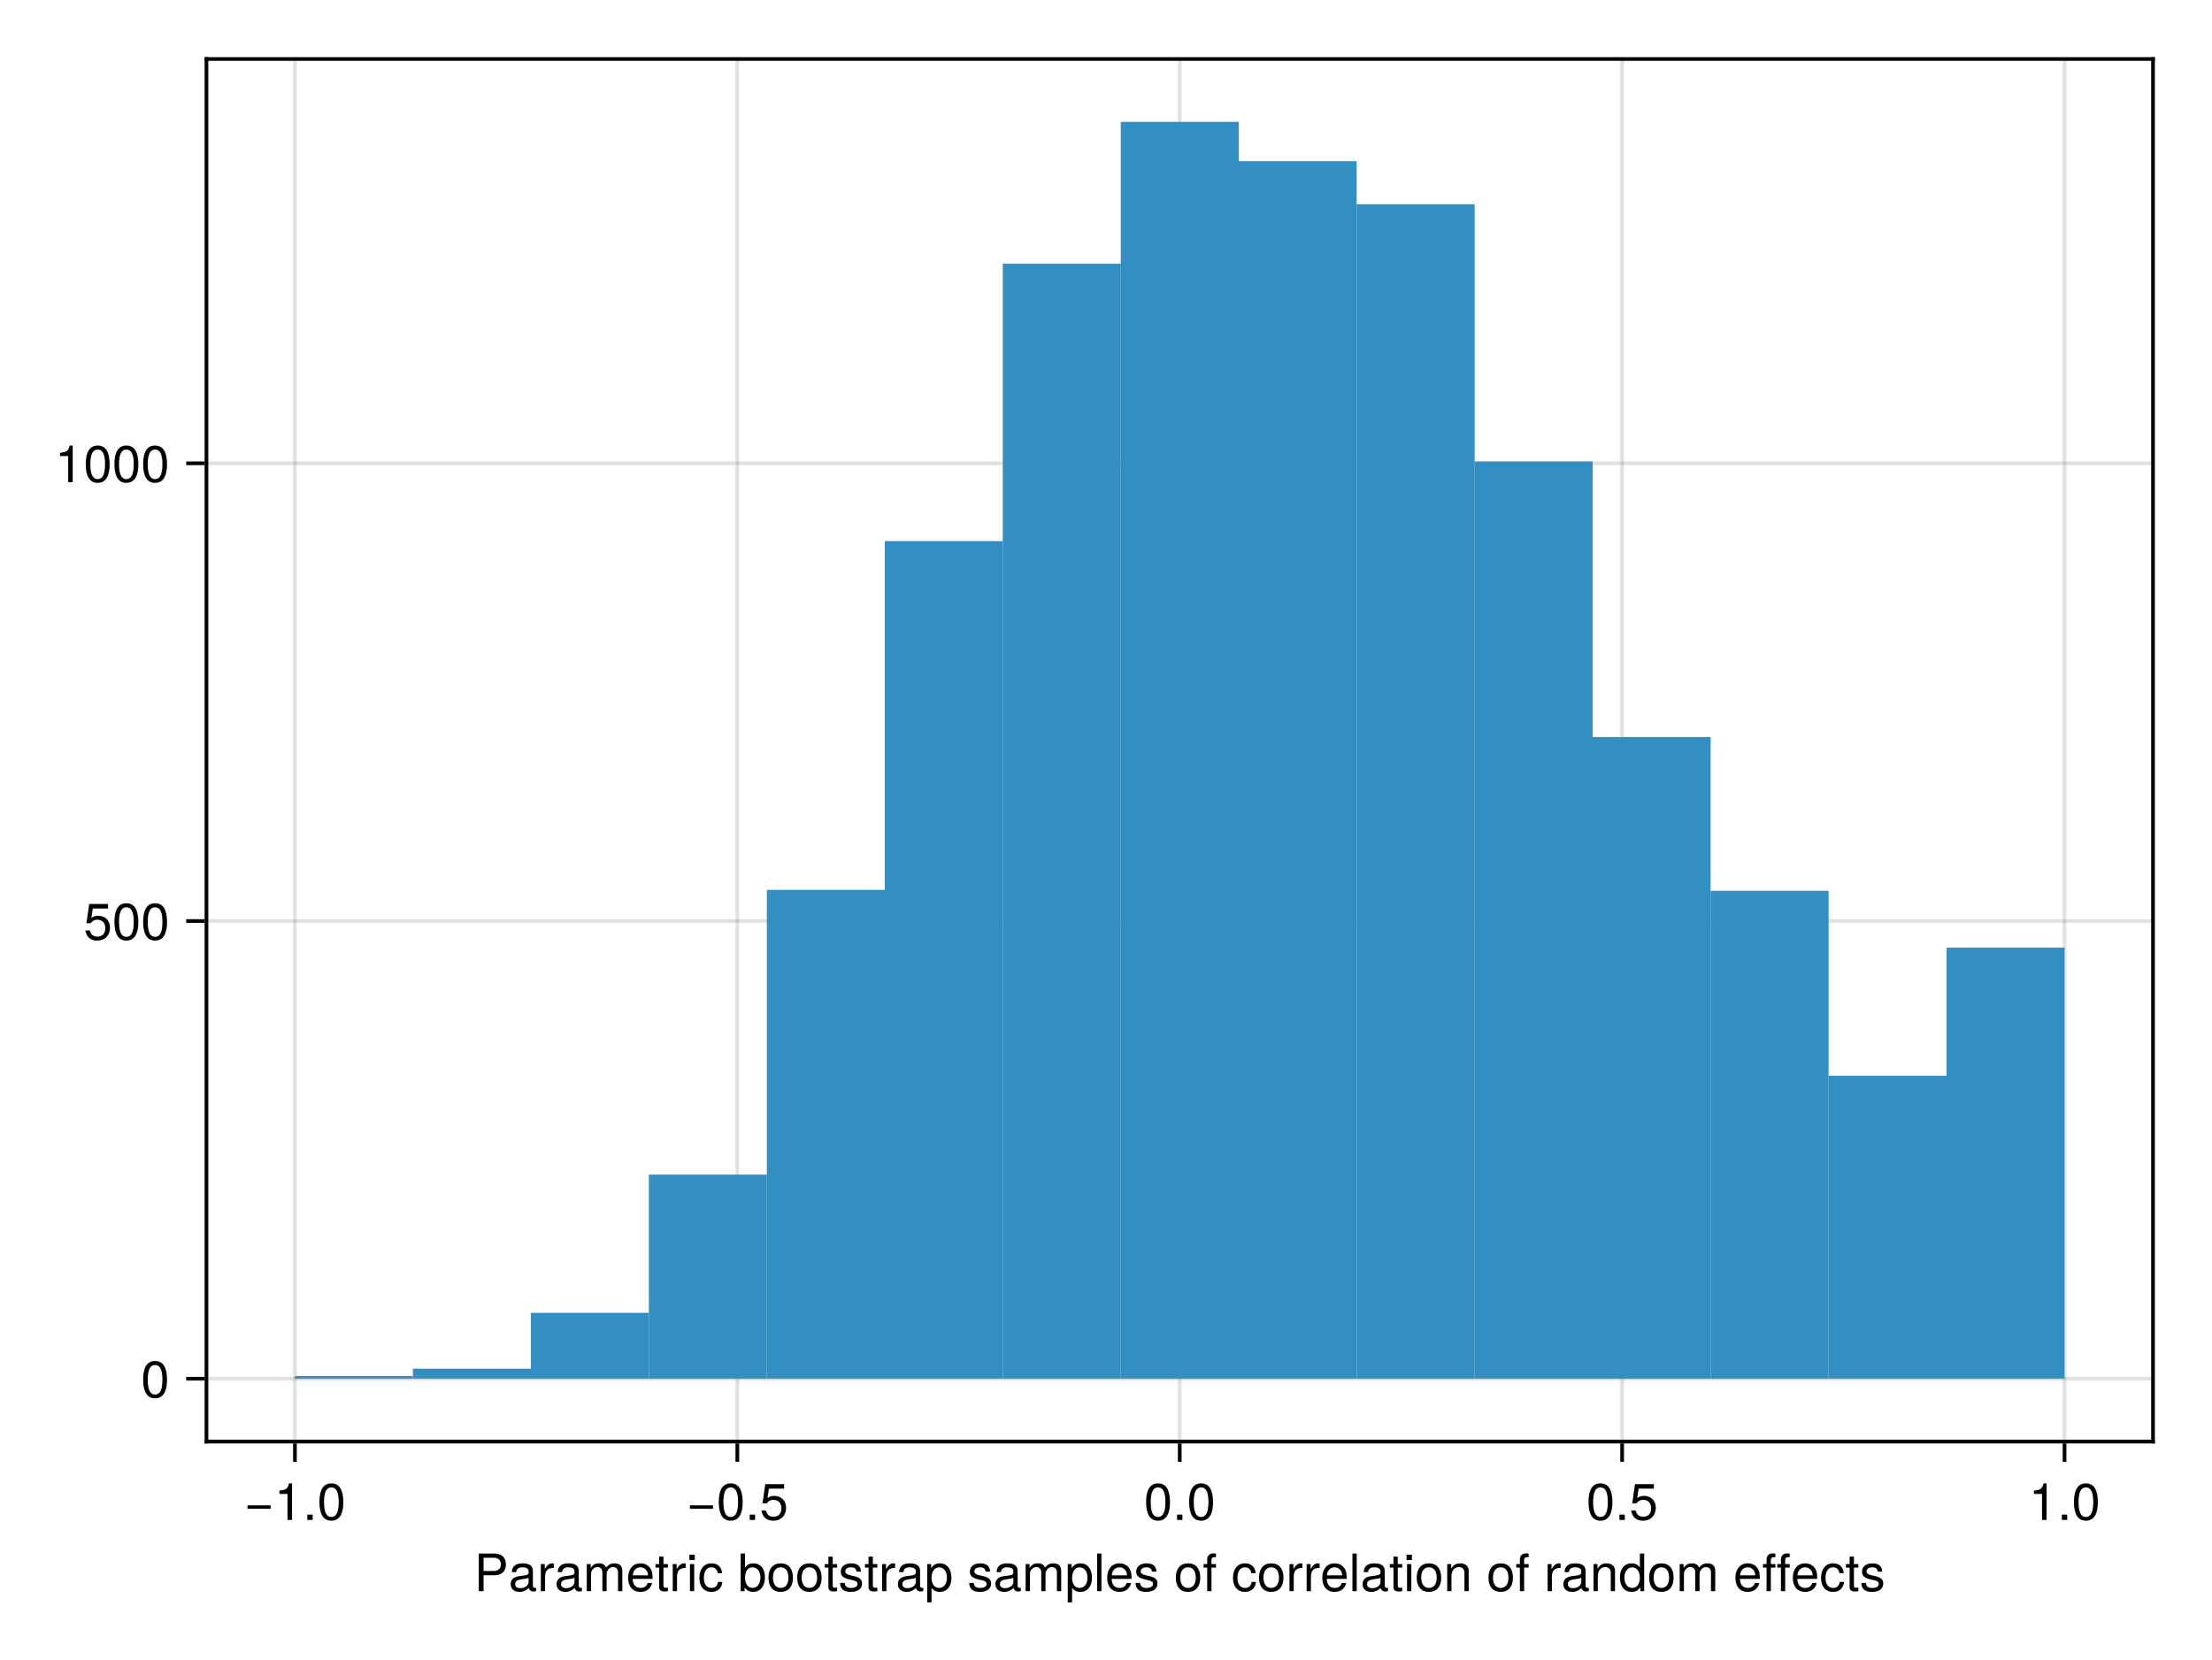
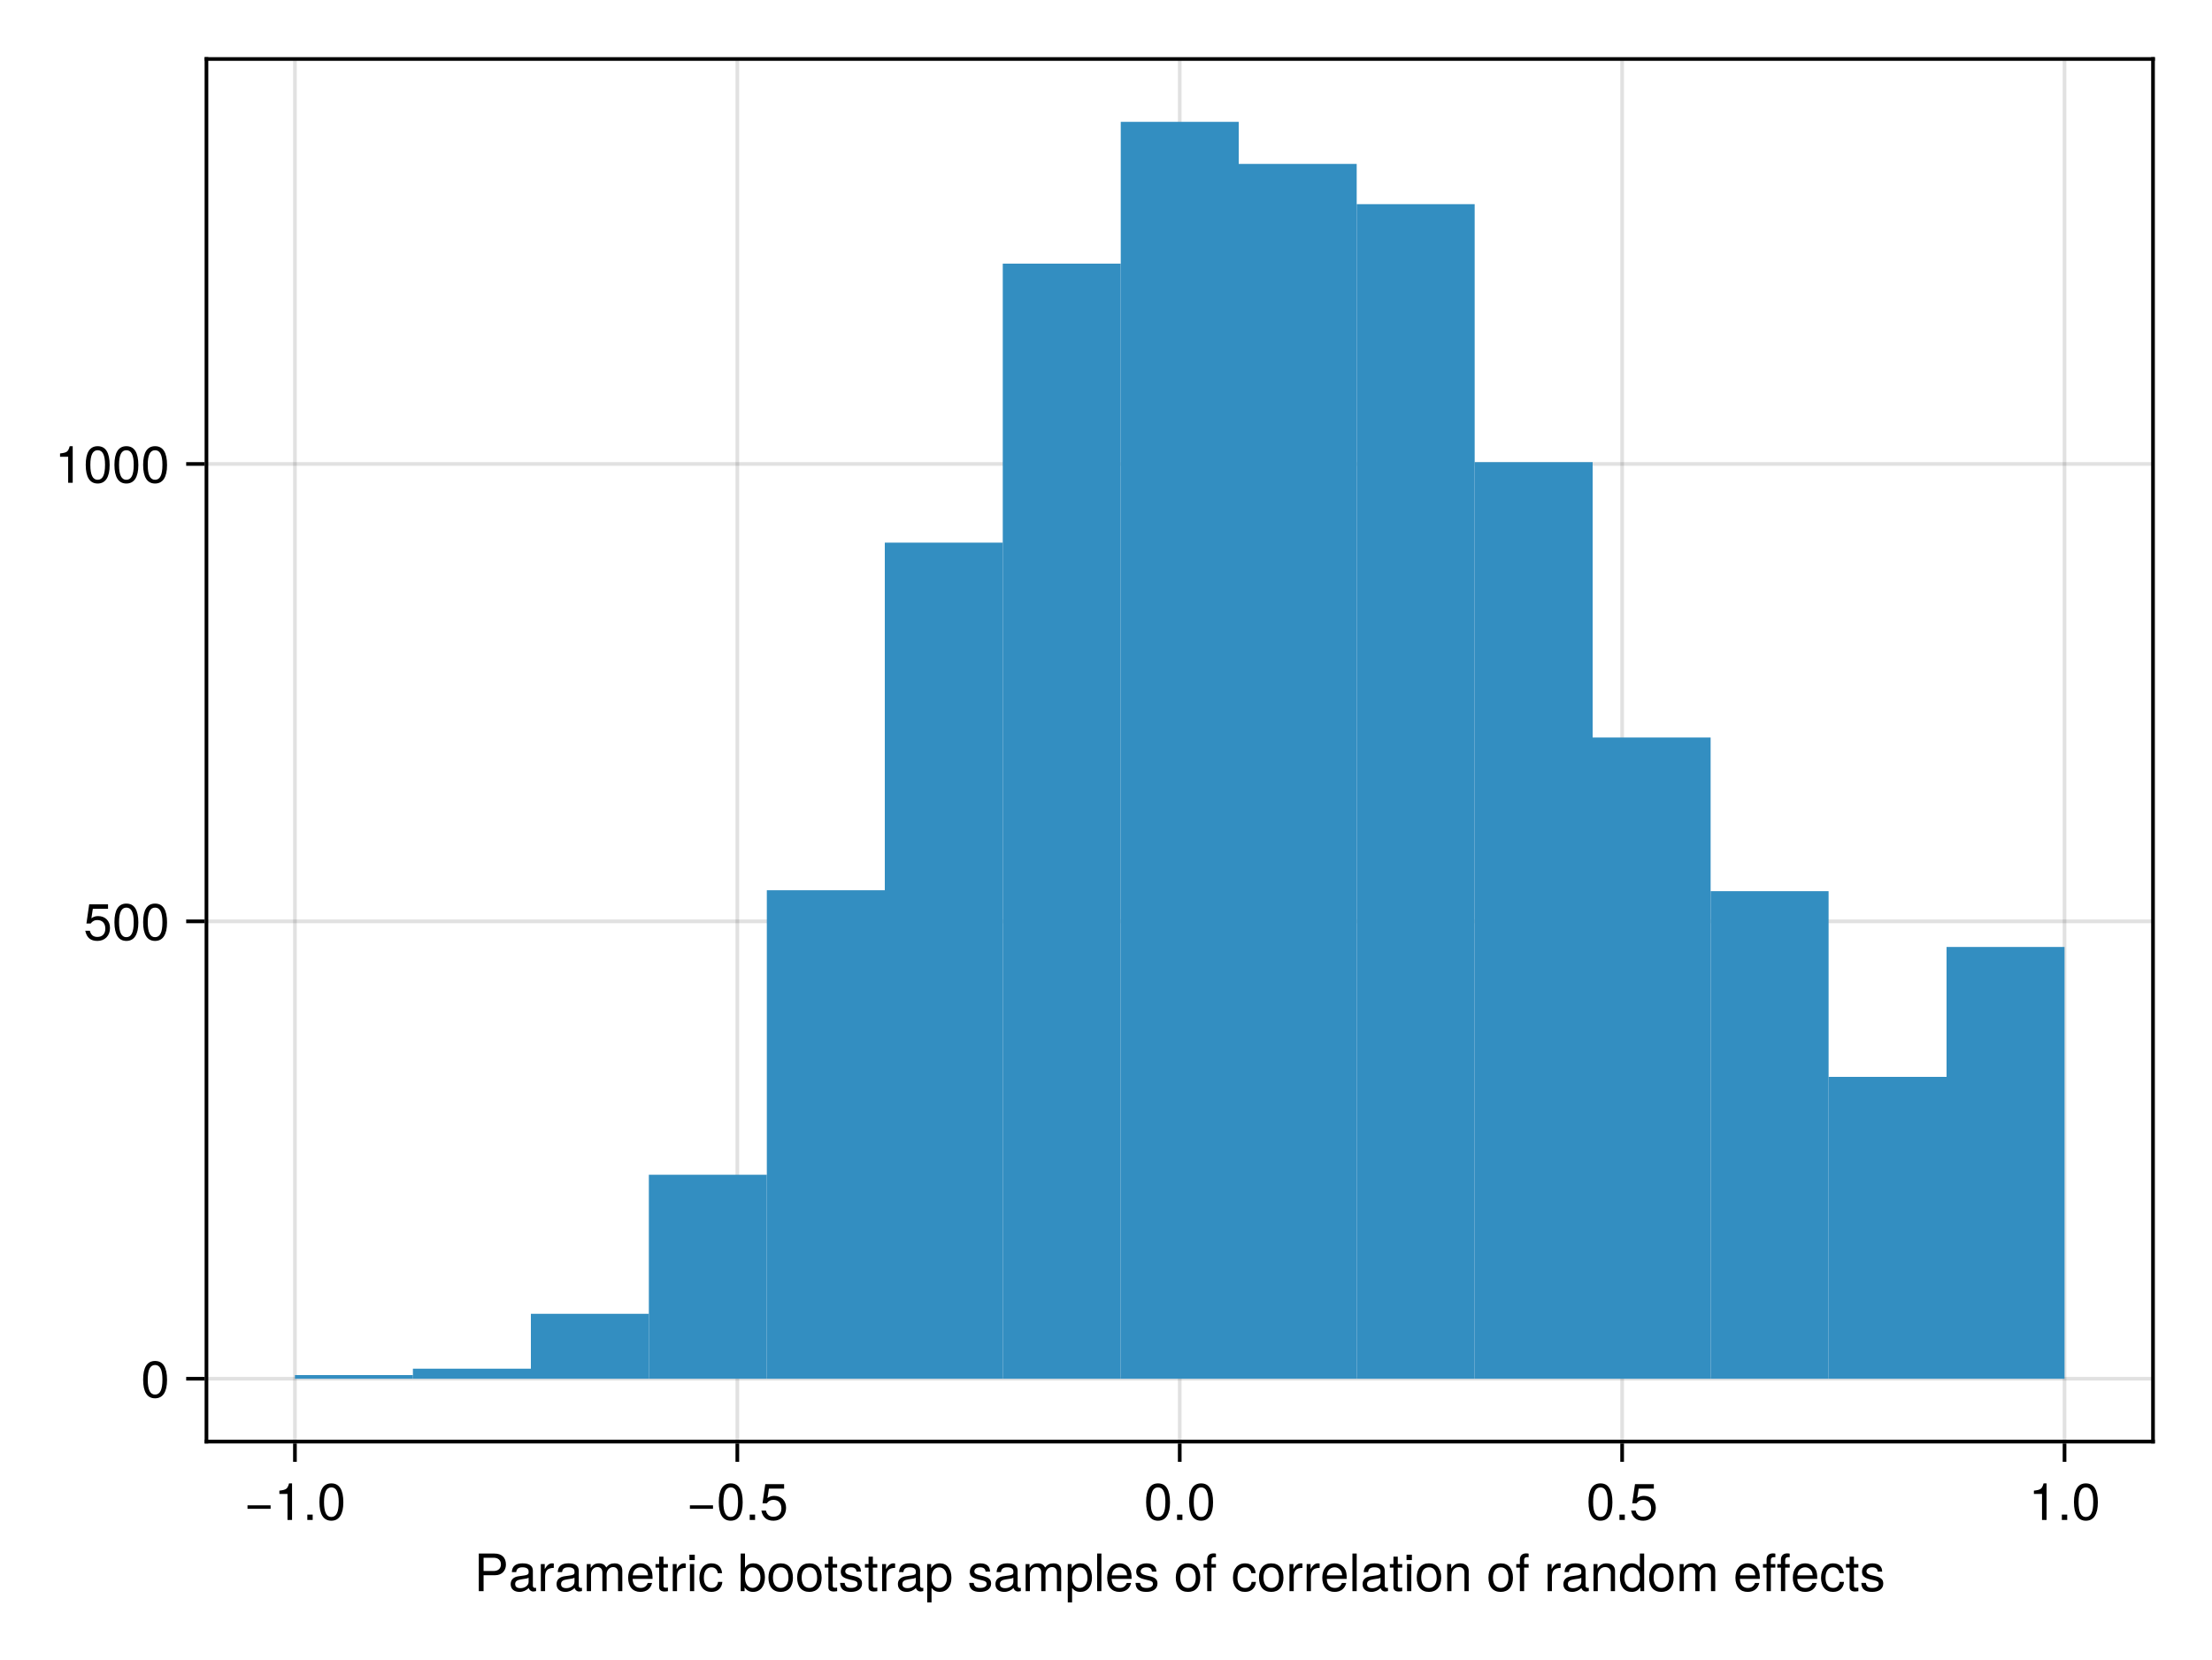
<svg xmlns="http://www.w3.org/2000/svg" xmlns:xlink="http://www.w3.org/1999/xlink" width="600" height="450" viewBox="0 0 600 450">
  <defs>
    <g>
-       <g id="glyph-0-0-d89c7962">
+       <g id="glyph-0-0-bc72f360">
        <path d="M 8.641 -7.203 C 8.641 -5.516 7.469 -4.328 5.781 -4.328 C 5.781 -4.328 2.578 -4.328 2.578 -4.328 C 2.578 -4.328 2.578 0 2.578 0 C 2.578 0 1.281 0 1.281 0 C 1.281 0 1.281 -10.203 1.281 -10.203 C 1.281 -10.203 5.484 -10.203 5.484 -10.203 C 7.5 -10.203 8.641 -9.125 8.641 -7.203 Z M 7.281 -7.266 C 7.281 -8.391 6.531 -9.062 5.297 -9.062 C 5.297 -9.062 2.578 -9.062 2.578 -9.062 C 2.578 -9.062 2.578 -5.469 2.578 -5.469 C 2.578 -5.469 5.297 -5.469 5.297 -5.469 C 6.531 -5.469 7.281 -6.141 7.281 -7.266 Z M 7.281 -7.266 " />
      </g>
-       <g id="glyph-0-1-d89c7962">
+       <g id="glyph-0-1-bc72f360">
        <path d="M 7.484 -0.031 C 7.109 0.062 6.938 0.094 6.688 0.094 C 6.125 0.094 5.609 -0.312 5.484 -0.875 C 4.844 -0.188 3.938 0.203 3 0.203 C 1.516 0.203 0.594 -0.578 0.594 -1.906 C 0.594 -2.797 1.016 -3.453 1.875 -3.812 C 2.328 -3.984 2.578 -4.047 4.234 -4.25 C 5.156 -4.375 5.453 -4.578 5.453 -5.062 C 5.453 -5.062 5.453 -5.375 5.453 -5.375 C 5.453 -6.078 4.859 -6.469 3.812 -6.469 C 2.719 -6.469 2.188 -6.062 2.094 -5.172 C 2.094 -5.172 0.906 -5.172 0.906 -5.172 C 0.984 -6.859 2.078 -7.547 3.844 -7.547 C 5.656 -7.547 6.609 -6.844 6.609 -5.547 C 6.609 -5.547 6.609 -1.453 6.609 -1.453 C 6.609 -1.094 6.828 -0.875 7.234 -0.875 C 7.312 -0.875 7.359 -0.875 7.484 -0.906 C 7.484 -0.906 7.484 -0.031 7.484 -0.031 Z M 5.453 -2.531 C 5.453 -2.531 5.453 -3.625 5.453 -3.625 C 5.047 -3.438 4.797 -3.391 3.562 -3.219 C 2.328 -3.031 1.812 -2.703 1.812 -1.938 C 1.812 -1.141 2.344 -0.812 3.25 -0.812 C 4.375 -0.812 5.453 -1.484 5.453 -2.531 Z M 5.453 -2.531 " />
      </g>
-       <g id="glyph-0-2-d89c7962">
+       <g id="glyph-0-2-bc72f360">
        <path d="M 4.5 -6.312 C 2.688 -6.281 2.141 -5.453 2.141 -3.812 C 2.141 -3.812 2.141 0 2.141 0 C 2.141 0 0.984 0 0.984 0 C 0.984 0 0.984 -7.344 0.984 -7.344 C 0.984 -7.344 2.047 -7.344 2.047 -7.344 C 2.047 -7.344 2.047 -6 2.047 -6 C 2.719 -7.094 3.297 -7.547 4.047 -7.547 C 4.203 -7.547 4.297 -7.531 4.5 -7.5 C 4.5 -7.5 4.5 -6.312 4.5 -6.312 Z M 4.5 -6.312 " />
      </g>
-       <g id="glyph-0-3-d89c7962">
+       <g id="glyph-0-3-bc72f360">
        <path d="M 10.641 0 C 10.641 0 9.484 0 9.484 0 C 9.484 0 9.484 -5.047 9.484 -5.047 C 9.484 -5.984 8.984 -6.531 8.141 -6.531 C 7.188 -6.531 6.391 -5.672 6.391 -4.609 C 6.391 -4.609 6.391 0 6.391 0 C 6.391 0 5.234 0 5.234 0 C 5.234 0 5.234 -5.047 5.234 -5.047 C 5.234 -5.984 4.75 -6.531 3.875 -6.531 C 2.922 -6.531 2.156 -5.672 2.156 -4.609 C 2.156 -4.609 2.156 0 2.156 0 C 2.156 0 1 0 1 0 C 1 0 1 -7.344 1 -7.344 C 1 -7.344 2.062 -7.344 2.062 -7.344 C 2.062 -7.344 2.062 -6.297 2.062 -6.297 C 2.688 -7.188 3.328 -7.547 4.312 -7.547 C 5.266 -7.547 5.859 -7.203 6.281 -6.422 C 6.969 -7.25 7.562 -7.547 8.547 -7.547 C 9.906 -7.547 10.641 -6.812 10.641 -5.5 C 10.641 -5.5 10.641 0 10.641 0 Z M 10.641 0 " />
      </g>
-       <g id="glyph-0-4-d89c7962">
+       <g id="glyph-0-4-bc72f360">
        <path d="M 7.188 -3.328 C 7.188 -3.328 1.781 -3.328 1.781 -3.328 C 1.812 -1.656 2.719 -0.875 3.938 -0.875 C 4.875 -0.875 5.531 -1.266 5.859 -2.219 C 5.859 -2.219 7.031 -2.219 7.031 -2.219 C 6.734 -0.734 5.578 0.203 3.891 0.203 C 1.828 0.203 0.562 -1.219 0.562 -3.625 C 0.562 -6.031 1.875 -7.547 3.922 -7.547 C 5.297 -7.547 6.406 -6.812 6.891 -5.609 C 7.094 -5.062 7.188 -4.391 7.188 -3.328 Z M 5.938 -4.375 C 5.938 -5.516 5.047 -6.469 3.906 -6.469 C 2.734 -6.469 1.906 -5.594 1.812 -4.281 C 1.812 -4.281 5.922 -4.281 5.922 -4.281 C 5.938 -4.312 5.938 -4.375 5.938 -4.375 Z M 5.938 -4.375 " />
      </g>
-       <g id="glyph-0-5-d89c7962">
+       <g id="glyph-0-5-bc72f360">
        <path d="M 3.562 0 C 3.156 0.062 2.891 0.094 2.609 0.094 C 1.688 0.094 1.188 -0.328 1.188 -1.062 C 1.188 -1.062 1.188 -6.391 1.188 -6.391 C 1.188 -6.391 0.203 -6.391 0.203 -6.391 C 0.203 -6.391 0.203 -7.344 0.203 -7.344 C 0.203 -7.344 1.188 -7.344 1.188 -7.344 C 1.188 -7.344 1.188 -9.359 1.188 -9.359 C 1.188 -9.359 2.359 -9.359 2.359 -9.359 C 2.359 -9.359 2.359 -7.344 2.359 -7.344 C 2.359 -7.344 3.562 -7.344 3.562 -7.344 C 3.562 -7.344 3.562 -6.391 3.562 -6.391 C 3.562 -6.391 2.359 -6.391 2.359 -6.391 C 2.359 -6.391 2.359 -1.578 2.359 -1.578 C 2.359 -1.062 2.484 -0.922 3 -0.922 C 3.219 -0.922 3.406 -0.938 3.562 -0.984 C 3.562 -0.984 3.562 0 3.562 0 Z M 3.562 0 " />
      </g>
-       <g id="glyph-0-6-d89c7962">
+       <g id="glyph-0-6-bc72f360">
        <path d="M 2.141 0 C 2.141 0 0.984 0 0.984 0 C 0.984 0 0.984 -7.344 0.984 -7.344 C 0.984 -7.344 2.141 -7.344 2.141 -7.344 C 2.141 -7.344 2.141 0 2.141 0 Z M 2.297 -8.438 C 2.297 -8.438 0.844 -8.438 0.844 -8.438 C 0.844 -8.438 0.844 -9.891 0.844 -9.891 C 0.844 -9.891 2.297 -9.891 2.297 -9.891 C 2.297 -9.891 2.297 -8.438 2.297 -8.438 Z M 2.297 -8.438 " />
      </g>
-       <g id="glyph-0-7-d89c7962">
+       <g id="glyph-0-7-bc72f360">
        <path d="M 6.672 -2.516 C 6.531 -0.844 5.438 0.203 3.688 0.203 C 1.688 0.203 0.438 -1.234 0.438 -3.594 C 0.438 -6.031 1.719 -7.547 3.703 -7.547 C 5.328 -7.547 6.453 -6.656 6.594 -4.875 C 6.594 -4.875 5.422 -4.875 5.422 -4.875 C 5.281 -5.891 4.656 -6.469 3.688 -6.469 C 2.406 -6.469 1.656 -5.438 1.656 -3.594 C 1.656 -1.859 2.422 -0.875 3.703 -0.875 C 4.703 -0.875 5.312 -1.344 5.5 -2.516 C 5.5 -2.516 6.672 -2.516 6.672 -2.516 Z M 6.672 -2.516 " />
      </g>
-       <g id="glyph-0-8-d89c7962">
+       <g id="glyph-0-8-bc72f360">
</g>
-       <g id="glyph-0-9-d89c7962">
+       <g id="glyph-0-9-bc72f360">
        <path d="M 7.328 -3.75 C 7.328 -1.375 6.062 0.203 4.125 0.203 C 3.109 0.203 2.359 -0.203 1.812 -1.047 C 1.812 -1.047 1.812 0 1.812 0 C 1.812 0 0.75 0 0.75 0 C 0.75 0 0.75 -10.203 0.75 -10.203 C 0.75 -10.203 1.922 -10.203 1.922 -10.203 C 1.922 -10.203 1.922 -6.344 1.922 -6.344 C 2.469 -7.172 3.172 -7.547 4.188 -7.547 C 6.125 -7.547 7.328 -6.125 7.328 -3.75 Z M 6.109 -3.688 C 6.109 -5.312 5.266 -6.453 3.969 -6.453 C 2.734 -6.516 1.922 -5.391 1.922 -3.672 C 1.922 -2 2.734 -0.875 3.969 -0.875 C 5.234 -0.875 6.109 -2.016 6.109 -3.688 Z M 6.109 -3.688 " />
      </g>
-       <g id="glyph-0-10-d89c7962">
+       <g id="glyph-0-10-bc72f360">
        <path d="M 7.141 -3.609 C 7.141 -1.203 5.875 0.203 3.828 0.203 C 1.734 0.203 0.5 -1.203 0.5 -3.672 C 0.5 -6.125 1.75 -7.547 3.812 -7.547 C 5.922 -7.547 7.141 -6.141 7.141 -3.609 Z M 5.922 -3.625 C 5.922 -5.453 5.141 -6.469 3.828 -6.469 C 2.516 -6.469 1.719 -5.438 1.719 -3.672 C 1.719 -1.891 2.516 -0.875 3.828 -0.875 C 5.109 -0.875 5.922 -1.906 5.922 -3.625 Z M 5.922 -3.625 " />
      </g>
-       <g id="glyph-0-11-d89c7962">
+       <g id="glyph-0-11-bc72f360">
        <path d="M 6.422 -2.062 C 6.422 -0.641 5.25 0.203 3.406 0.203 C 1.484 0.203 0.531 -0.547 0.469 -2.234 C 0.469 -2.234 1.703 -2.234 1.703 -2.234 C 1.859 -1.125 2.453 -0.875 3.5 -0.875 C 4.516 -0.875 5.203 -1.281 5.203 -1.953 C 5.203 -2.484 4.891 -2.734 4.078 -2.922 C 4.078 -2.922 2.984 -3.188 2.984 -3.188 C 1.25 -3.609 0.656 -4.156 0.656 -5.312 C 0.656 -6.656 1.766 -7.547 3.469 -7.547 C 5.172 -7.547 6.125 -6.734 6.125 -5.297 C 6.125 -5.297 4.906 -5.297 4.906 -5.297 C 4.875 -6.062 4.375 -6.469 3.438 -6.469 C 2.484 -6.469 1.875 -6.031 1.875 -5.359 C 1.875 -4.844 2.281 -4.531 3.234 -4.312 C 3.234 -4.312 4.359 -4.047 4.359 -4.047 C 5.812 -3.703 6.422 -3.156 6.422 -2.062 Z M 6.422 -2.062 " />
      </g>
-       <g id="glyph-0-12-d89c7962">
+       <g id="glyph-0-12-bc72f360">
        <path d="M 7.328 -3.594 C 7.328 -1.266 6.078 0.203 4.188 0.203 C 3.234 0.203 2.547 -0.125 1.938 -0.875 C 1.938 -0.875 1.938 3.047 1.938 3.047 C 1.938 3.047 0.766 3.047 0.766 3.047 C 0.766 3.047 0.766 -7.344 0.766 -7.344 C 0.766 -7.344 1.828 -7.344 1.828 -7.344 C 1.828 -7.344 1.828 -6.234 1.828 -6.234 C 2.375 -7.094 3.172 -7.547 4.172 -7.547 C 6.125 -7.547 7.328 -6.062 7.328 -3.594 Z M 6.109 -3.625 C 6.109 -5.375 5.266 -6.453 3.969 -6.453 C 2.75 -6.453 1.938 -5.328 1.938 -3.609 C 1.938 -1.891 2.75 -0.875 3.969 -0.875 C 5.25 -0.875 6.109 -1.953 6.109 -3.625 Z M 6.109 -3.625 " />
      </g>
-       <g id="glyph-0-13-d89c7962">
+       <g id="glyph-0-13-bc72f360">
        <path d="M 2.109 0 C 2.109 0 0.953 0 0.953 0 C 0.953 0 0.953 -10.203 0.953 -10.203 C 0.953 -10.203 2.109 -10.203 2.109 -10.203 C 2.109 -10.203 2.109 0 2.109 0 Z M 2.109 0 " />
      </g>
-       <g id="glyph-0-14-d89c7962">
+       <g id="glyph-0-14-bc72f360">
        <path d="M 3.609 -6.391 C 3.609 -6.391 2.391 -6.391 2.391 -6.391 C 2.391 -6.391 2.391 0 2.391 0 C 2.391 0 1.234 0 1.234 0 C 1.234 0 1.234 -6.391 1.234 -6.391 C 1.234 -6.391 0.25 -6.391 0.25 -6.391 C 0.25 -6.391 0.25 -7.344 0.25 -7.344 C 0.25 -7.344 1.234 -7.344 1.234 -7.344 C 1.234 -7.344 1.234 -8.578 1.234 -8.578 C 1.234 -9.625 1.875 -10.25 2.953 -10.25 C 3.188 -10.25 3.344 -10.234 3.609 -10.172 C 3.609 -10.172 3.609 -9.219 3.609 -9.219 C 3.344 -9.219 3.297 -9.219 3.203 -9.219 C 2.672 -9.219 2.391 -8.969 2.391 -8.484 C 2.391 -8.484 2.391 -7.344 2.391 -7.344 C 2.391 -7.344 3.609 -7.344 3.609 -7.344 C 3.609 -7.344 3.609 -6.391 3.609 -6.391 Z M 3.609 -6.391 " />
      </g>
-       <g id="glyph-0-15-d89c7962">
+       <g id="glyph-0-15-bc72f360">
        <path d="M 6.812 0 C 6.812 0 5.656 0 5.656 0 C 5.656 0 5.656 -5.078 5.656 -5.078 C 5.656 -5.969 5.062 -6.531 4.141 -6.531 C 2.953 -6.531 2.141 -5.547 2.141 -4.047 C 2.141 -4.047 2.141 0 2.141 0 C 2.141 0 0.984 0 0.984 0 C 0.984 0 0.984 -7.344 0.984 -7.344 C 0.984 -7.344 2.062 -7.344 2.062 -7.344 C 2.062 -7.344 2.062 -6.109 2.062 -6.109 C 2.703 -7.125 3.406 -7.547 4.5 -7.547 C 5.906 -7.547 6.812 -6.766 6.812 -5.547 C 6.812 -5.547 6.812 0 6.812 0 Z M 6.812 0 " />
      </g>
-       <g id="glyph-0-16-d89c7962">
+       <g id="glyph-0-16-bc72f360">
        <path d="M 6.938 0 C 6.938 0 5.891 0 5.891 0 C 5.891 0 5.891 -1.078 5.891 -1.078 C 5.266 -0.172 4.562 0.203 3.562 0.203 C 1.578 0.203 0.359 -1.266 0.359 -3.734 C 0.359 -6.078 1.609 -7.547 3.516 -7.547 C 4.5 -7.547 5.281 -7.156 5.766 -6.406 C 5.766 -6.406 5.766 -10.203 5.766 -10.203 C 5.766 -10.203 6.938 -10.203 6.938 -10.203 C 6.938 -10.203 6.938 0 6.938 0 Z M 5.766 -3.641 C 5.766 -5.328 4.969 -6.453 3.703 -6.453 C 2.438 -6.453 1.578 -5.375 1.578 -3.672 C 1.578 -1.953 2.438 -0.875 3.719 -0.875 C 4.953 -0.875 5.766 -1.953 5.766 -3.641 Z M 5.766 -3.641 " />
      </g>
-       <g id="glyph-0-17-d89c7962">
+       <g id="glyph-0-17-bc72f360">
        <path d="M 7.219 -3.031 C 7.219 -3.031 0.953 -3.031 0.953 -3.031 C 0.953 -3.031 0.953 -3.969 0.953 -3.969 C 0.953 -3.969 7.219 -3.969 7.219 -3.969 C 7.219 -3.969 7.219 -3.031 7.219 -3.031 Z M 7.219 -3.031 " />
      </g>
-       <g id="glyph-0-18-d89c7962">
+       <g id="glyph-0-18-bc72f360">
        <path d="M 4.859 0 C 4.859 0 3.625 0 3.625 0 C 3.625 0 3.625 -7.062 3.625 -7.062 C 3.625 -7.062 1.422 -7.062 1.422 -7.062 C 1.422 -7.062 1.422 -7.953 1.422 -7.953 C 3.328 -8.188 3.609 -8.406 4.047 -9.922 C 4.047 -9.922 4.859 -9.922 4.859 -9.922 C 4.859 -9.922 4.859 0 4.859 0 Z M 4.859 0 " />
      </g>
-       <g id="glyph-0-19-d89c7962">
+       <g id="glyph-0-19-bc72f360">
        <path d="M 2.672 0 C 2.672 0 1.219 0 1.219 0 C 1.219 0 1.219 -1.453 1.219 -1.453 C 1.219 -1.453 2.672 -1.453 2.672 -1.453 C 2.672 -1.453 2.672 0 2.672 0 Z M 2.672 0 " />
      </g>
-       <g id="glyph-0-20-d89c7962">
+       <g id="glyph-0-20-bc72f360">
        <path d="M 7.094 -4.781 C 7.094 -1.516 5.953 0.203 3.844 0.203 C 1.719 0.203 0.609 -1.516 0.609 -4.859 C 0.609 -8.188 1.703 -9.922 3.844 -9.922 C 6 -9.922 7.094 -8.219 7.094 -4.781 Z M 5.844 -4.891 C 5.844 -7.547 5.188 -8.828 3.844 -8.828 C 2.516 -8.828 1.859 -7.562 1.859 -4.844 C 1.859 -2.125 2.516 -0.812 3.828 -0.812 C 5.188 -0.812 5.844 -2.078 5.844 -4.891 Z M 5.844 -4.891 " />
      </g>
-       <g id="glyph-0-21-d89c7962">
+       <g id="glyph-0-21-bc72f360">
        <path d="M 7.188 -3.297 C 7.188 -1.188 5.781 0.203 3.781 0.203 C 2.016 0.203 0.891 -0.578 0.484 -2.547 C 0.484 -2.547 1.719 -2.547 1.719 -2.547 C 2.016 -1.422 2.672 -0.875 3.75 -0.875 C 5.094 -0.875 5.922 -1.688 5.922 -3.125 C 5.922 -4.594 5.078 -5.453 3.75 -5.453 C 2.984 -5.453 2.5 -5.203 1.938 -4.516 C 1.938 -4.516 0.797 -4.516 0.797 -4.516 C 0.797 -4.516 1.547 -9.719 1.547 -9.719 C 1.547 -9.719 6.656 -9.719 6.656 -9.719 C 6.656 -9.719 6.656 -8.5 6.656 -8.5 C 6.656 -8.5 2.531 -8.5 2.531 -8.5 C 2.531 -8.5 2.141 -5.938 2.141 -5.938 C 2.719 -6.359 3.281 -6.531 3.969 -6.531 C 5.875 -6.531 7.188 -5.25 7.188 -3.297 Z M 7.188 -3.297 " />
      </g>
-       <g id="glyph-1-0-d89c7962">
+       <g id="glyph-1-0-bc72f360">
        <path d="M 7.188 -3.297 C 7.188 -1.188 5.781 0.203 3.781 0.203 C 2.016 0.203 0.891 -0.578 0.484 -2.547 C 0.484 -2.547 1.719 -2.547 1.719 -2.547 C 2.016 -1.422 2.672 -0.875 3.75 -0.875 C 5.094 -0.875 5.922 -1.688 5.922 -3.125 C 5.922 -4.594 5.078 -5.453 3.75 -5.453 C 2.984 -5.453 2.5 -5.203 1.938 -4.516 C 1.938 -4.516 0.797 -4.516 0.797 -4.516 C 0.797 -4.516 1.547 -9.719 1.547 -9.719 C 1.547 -9.719 6.656 -9.719 6.656 -9.719 C 6.656 -9.719 6.656 -8.5 6.656 -8.5 C 6.656 -8.5 2.531 -8.5 2.531 -8.5 C 2.531 -8.5 2.141 -5.938 2.141 -5.938 C 2.719 -6.359 3.281 -6.531 3.969 -6.531 C 5.875 -6.531 7.188 -5.25 7.188 -3.297 Z M 7.188 -3.297 " />
      </g>
-       <g id="glyph-1-1-d89c7962">
+       <g id="glyph-1-1-bc72f360">
        <path d="M 7.094 -4.781 C 7.094 -1.516 5.953 0.203 3.844 0.203 C 1.719 0.203 0.609 -1.516 0.609 -4.859 C 0.609 -8.188 1.703 -9.922 3.844 -9.922 C 6 -9.922 7.094 -8.219 7.094 -4.781 Z M 5.844 -4.891 C 5.844 -7.547 5.188 -8.828 3.844 -8.828 C 2.516 -8.828 1.859 -7.562 1.859 -4.844 C 1.859 -2.125 2.516 -0.812 3.828 -0.812 C 5.188 -0.812 5.844 -2.078 5.844 -4.891 Z M 5.844 -4.891 " />
      </g>
-       <g id="glyph-2-0-d89c7962">
+       <g id="glyph-2-0-bc72f360">
        <path d="M 7.094 -4.781 C 7.094 -1.516 5.953 0.203 3.844 0.203 C 1.719 0.203 0.609 -1.516 0.609 -4.859 C 0.609 -8.188 1.703 -9.922 3.844 -9.922 C 6 -9.922 7.094 -8.219 7.094 -4.781 Z M 5.844 -4.891 C 5.844 -7.547 5.188 -8.828 3.844 -8.828 C 2.516 -8.828 1.859 -7.562 1.859 -4.844 C 1.859 -2.125 2.516 -0.812 3.828 -0.812 C 5.188 -0.812 5.844 -2.078 5.844 -4.891 Z M 5.844 -4.891 " />
      </g>
    </g>
  </defs>
  <rect x="-60" y="-45" width="720" height="540" fill="rgb(100%, 100%, 100%)" fill-opacity="1" />
  <path fill-rule="nonzero" fill="rgb(100%, 100%, 100%)" fill-opacity="1" d="M 56 391 L 584 391 L 584 16 L 56 16 Z M 56 391 " />
  <path fill="none" stroke-width="1" stroke-linecap="butt" stroke-linejoin="miter" stroke="rgb(0%, 0%, 0%)" stroke-opacity="0.12" stroke-miterlimit="1.155" d="M 80 391 L 80 16 " />
  <path fill="none" stroke-width="1" stroke-linecap="butt" stroke-linejoin="miter" stroke="rgb(0%, 0%, 0%)" stroke-opacity="0.12" stroke-miterlimit="1.155" d="M 200 391 L 200 16 " />
  <path fill="none" stroke-width="1" stroke-linecap="butt" stroke-linejoin="miter" stroke="rgb(0%, 0%, 0%)" stroke-opacity="0.12" stroke-miterlimit="1.155" d="M 320 391 L 320 16 " />
  <path fill="none" stroke-width="1" stroke-linecap="butt" stroke-linejoin="miter" stroke="rgb(0%, 0%, 0%)" stroke-opacity="0.12" stroke-miterlimit="1.155" d="M 440 391 L 440 16 " />
  <path fill="none" stroke-width="1" stroke-linecap="butt" stroke-linejoin="miter" stroke="rgb(0%, 0%, 0%)" stroke-opacity="0.12" stroke-miterlimit="1.155" d="M 560 391 L 560 16 " />
  <path fill="none" stroke-width="1" stroke-linecap="butt" stroke-linejoin="miter" stroke="rgb(0%, 0%, 0%)" stroke-opacity="0.12" stroke-miterlimit="1.155" d="M 56 373.953 L 584 373.953 " />
-   <path fill="none" stroke-width="1" stroke-linecap="butt" stroke-linejoin="miter" stroke="rgb(0%, 0%, 0%)" stroke-opacity="0.12" stroke-miterlimit="1.155" d="M 56 249.809 L 584 249.809 " />
-   <path fill="none" stroke-width="1" stroke-linecap="butt" stroke-linejoin="miter" stroke="rgb(0%, 0%, 0%)" stroke-opacity="0.12" stroke-miterlimit="1.155" d="M 56 125.66 L 584 125.66 " />
-   <g fill="rgb(0%, 0%, 0%)" fill-opacity="1">
-     <use xlink:href="#glyph-0-0-d89c7962" x="128.592" y="431.568" />
-     <use xlink:href="#glyph-0-1-d89c7962" x="137.93" y="431.568" />
-     <use xlink:href="#glyph-0-2-d89c7962" x="145.714" y="431.568" />
-     <use xlink:href="#glyph-0-1-d89c7962" x="150.376" y="431.568" />
-     <use xlink:href="#glyph-0-3-d89c7962" x="158.16" y="431.568" />
-     <use xlink:href="#glyph-0-4-d89c7962" x="169.822" y="431.568" />
-     <use xlink:href="#glyph-0-5-d89c7962" x="177.606" y="431.568" />
-     <use xlink:href="#glyph-0-2-d89c7962" x="181.498" y="431.568" />
-     <use xlink:href="#glyph-0-6-d89c7962" x="186.16" y="431.568" />
-     <use xlink:href="#glyph-0-7-d89c7962" x="189.268" y="431.568" />
-     <use xlink:href="#glyph-0-8-d89c7962" x="196.268" y="431.568" />
-     <use xlink:href="#glyph-0-9-d89c7962" x="200.16" y="431.568" />
-     <use xlink:href="#glyph-0-10-d89c7962" x="207.944" y="431.568" />
-     <use xlink:href="#glyph-0-10-d89c7962" x="215.728" y="431.568" />
-     <use xlink:href="#glyph-0-5-d89c7962" x="223.512" y="431.568" />
-     <use xlink:href="#glyph-0-11-d89c7962" x="227.404" y="431.568" />
-     <use xlink:href="#glyph-0-5-d89c7962" x="234.404" y="431.568" />
-     <use xlink:href="#glyph-0-2-d89c7962" x="238.296" y="431.568" />
-     <use xlink:href="#glyph-0-1-d89c7962" x="242.958" y="431.568" />
-     <use xlink:href="#glyph-0-12-d89c7962" x="250.742" y="431.568" />
-     <use xlink:href="#glyph-0-8-d89c7962" x="258.526" y="431.568" />
-     <use xlink:href="#glyph-0-11-d89c7962" x="262.418" y="431.568" />
-     <use xlink:href="#glyph-0-1-d89c7962" x="269.418" y="431.568" />
-     <use xlink:href="#glyph-0-3-d89c7962" x="277.202" y="431.568" />
-     <use xlink:href="#glyph-0-12-d89c7962" x="288.864" y="431.568" />
-     <use xlink:href="#glyph-0-13-d89c7962" x="296.648" y="431.568" />
-     <use xlink:href="#glyph-0-4-d89c7962" x="299.756" y="431.568" />
-     <use xlink:href="#glyph-0-11-d89c7962" x="307.54" y="431.568" />
-     <use xlink:href="#glyph-0-8-d89c7962" x="314.54" y="431.568" />
-     <use xlink:href="#glyph-0-10-d89c7962" x="318.432" y="431.568" />
-     <use xlink:href="#glyph-0-14-d89c7962" x="326.216" y="431.568" />
-     <use xlink:href="#glyph-0-8-d89c7962" x="330.108" y="431.568" />
-     <use xlink:href="#glyph-0-7-d89c7962" x="334" y="431.568" />
-     <use xlink:href="#glyph-0-10-d89c7962" x="341" y="431.568" />
-     <use xlink:href="#glyph-0-2-d89c7962" x="348.784" y="431.568" />
-     <use xlink:href="#glyph-0-2-d89c7962" x="353.446" y="431.568" />
-     <use xlink:href="#glyph-0-4-d89c7962" x="358.108" y="431.568" />
-     <use xlink:href="#glyph-0-13-d89c7962" x="365.892" y="431.568" />
-     <use xlink:href="#glyph-0-1-d89c7962" x="369" y="431.568" />
-     <use xlink:href="#glyph-0-5-d89c7962" x="376.784" y="431.568" />
-     <use xlink:href="#glyph-0-6-d89c7962" x="380.676" y="431.568" />
-     <use xlink:href="#glyph-0-10-d89c7962" x="383.784" y="431.568" />
-     <use xlink:href="#glyph-0-15-d89c7962" x="391.568" y="431.568" />
-     <use xlink:href="#glyph-0-8-d89c7962" x="399.352" y="431.568" />
-     <use xlink:href="#glyph-0-10-d89c7962" x="403.244" y="431.568" />
-     <use xlink:href="#glyph-0-14-d89c7962" x="411.028" y="431.568" />
-     <use xlink:href="#glyph-0-8-d89c7962" x="414.92" y="431.568" />
-     <use xlink:href="#glyph-0-2-d89c7962" x="418.812" y="431.568" />
-     <use xlink:href="#glyph-0-1-d89c7962" x="423.474" y="431.568" />
-     <use xlink:href="#glyph-0-15-d89c7962" x="431.258" y="431.568" />
-     <use xlink:href="#glyph-0-16-d89c7962" x="439.042" y="431.568" />
-     <use xlink:href="#glyph-0-10-d89c7962" x="446.826" y="431.568" />
-     <use xlink:href="#glyph-0-3-d89c7962" x="454.61" y="431.568" />
-     <use xlink:href="#glyph-0-8-d89c7962" x="466.272" y="431.568" />
-     <use xlink:href="#glyph-0-4-d89c7962" x="470.164" y="431.568" />
-     <use xlink:href="#glyph-0-14-d89c7962" x="477.948" y="431.568" />
-     <use xlink:href="#glyph-0-14-d89c7962" x="481.84" y="431.568" />
-     <use xlink:href="#glyph-0-4-d89c7962" x="485.732" y="431.568" />
-     <use xlink:href="#glyph-0-7-d89c7962" x="493.516" y="431.568" />
-     <use xlink:href="#glyph-0-5-d89c7962" x="500.516" y="431.568" />
-     <use xlink:href="#glyph-0-11-d89c7962" x="504.408" y="431.568" />
-   </g>
-   <g fill="rgb(0%, 0%, 0%)" fill-opacity="1">
-     <use xlink:href="#glyph-0-17-d89c7962" x="66.182" y="412.258" />
-     <use xlink:href="#glyph-0-18-d89c7962" x="74.358" y="412.258" />
-     <use xlink:href="#glyph-0-19-d89c7962" x="82.142" y="412.258" />
-     <use xlink:href="#glyph-0-20-d89c7962" x="86.034" y="412.258" />
-   </g>
-   <g fill="rgb(0%, 0%, 0%)" fill-opacity="1">
-     <use xlink:href="#glyph-0-17-d89c7962" x="186.182" y="412.258" />
-     <use xlink:href="#glyph-0-20-d89c7962" x="194.358" y="412.258" />
-     <use xlink:href="#glyph-0-19-d89c7962" x="202.142" y="412.258" />
-     <use xlink:href="#glyph-0-21-d89c7962" x="206.034" y="412.258" />
-   </g>
-   <g fill="rgb(0%, 0%, 0%)" fill-opacity="1">
-     <use xlink:href="#glyph-0-20-d89c7962" x="310.27" y="412.258" />
-     <use xlink:href="#glyph-0-19-d89c7962" x="318.054" y="412.258" />
-     <use xlink:href="#glyph-0-20-d89c7962" x="321.946" y="412.258" />
-   </g>
-   <g fill="rgb(0%, 0%, 0%)" fill-opacity="1">
-     <use xlink:href="#glyph-0-20-d89c7962" x="430.27" y="412.258" />
-     <use xlink:href="#glyph-0-19-d89c7962" x="438.054" y="412.258" />
-     <use xlink:href="#glyph-0-21-d89c7962" x="441.946" y="412.258" />
-   </g>
-   <g fill="rgb(0%, 0%, 0%)" fill-opacity="1">
-     <use xlink:href="#glyph-0-18-d89c7962" x="550.27" y="412.258" />
-     <use xlink:href="#glyph-0-19-d89c7962" x="558.054" y="412.258" />
-     <use xlink:href="#glyph-0-20-d89c7962" x="561.946" y="412.258" />
-   </g>
-   <g fill="rgb(0%, 0%, 0%)" fill-opacity="1">
-     <use xlink:href="#glyph-0-20-d89c7962" x="38.216" y="379.058" />
-   </g>
-   <g fill="rgb(0%, 0%, 0%)" fill-opacity="1">
-     <use xlink:href="#glyph-1-0-d89c7962" x="22.648" y="254.91" />
-   </g>
-   <g fill="rgb(0%, 0%, 0%)" fill-opacity="1">
-     <use xlink:href="#glyph-2-0-d89c7962" x="30.432" y="254.91" />
-   </g>
-   <g fill="rgb(0%, 0%, 0%)" fill-opacity="1">
-     <use xlink:href="#glyph-0-20-d89c7962" x="38.216" y="254.91" />
-   </g>
-   <g fill="rgb(0%, 0%, 0%)" fill-opacity="1">
-     <use xlink:href="#glyph-0-18-d89c7962" x="14.864" y="130.763" />
-   </g>
-   <g fill="rgb(0%, 0%, 0%)" fill-opacity="1">
-     <use xlink:href="#glyph-1-1-d89c7962" x="22.648" y="130.763" />
-   </g>
-   <g fill="rgb(0%, 0%, 0%)" fill-opacity="1">
-     <use xlink:href="#glyph-0-20-d89c7962" x="30.432" y="130.763" />
-     <use xlink:href="#glyph-0-20-d89c7962" x="38.216" y="130.763" />
-   </g>
-   <path fill-rule="nonzero" fill="rgb(20%, 55.765%, 75.843%)" fill-opacity="1" d="M 80 373.953 L 112 373.953 L 112 373.211 L 80 373.211 Z M 80 373.953 " />
-   <path fill-rule="nonzero" fill="rgb(20%, 55.765%, 75.843%)" fill-opacity="1" d="M 112 373.953 L 144 373.953 L 144 371.223 L 112 371.223 Z M 112 373.953 " />
-   <path fill-rule="nonzero" fill="rgb(20%, 55.765%, 75.843%)" fill-opacity="1" d="M 144 373.953 L 176 373.953 L 176 356.078 L 144 356.078 Z M 144 373.953 " />
-   <path fill-rule="nonzero" fill="rgb(20%, 55.765%, 75.843%)" fill-opacity="1" d="M 176 373.953 L 208 373.953 L 208 318.586 L 176 318.586 Z M 176 373.953 " />
-   <path fill-rule="nonzero" fill="rgb(20%, 55.765%, 75.843%)" fill-opacity="1" d="M 208 373.953 L 240 373.953 L 240 241.363 L 208 241.363 Z M 208 373.953 " />
-   <path fill-rule="nonzero" fill="rgb(20%, 55.765%, 75.843%)" fill-opacity="1" d="M 240 373.953 L 272 373.953 L 272 146.766 L 240 146.766 Z M 240 373.953 " />
-   <path fill-rule="nonzero" fill="rgb(20%, 55.765%, 75.843%)" fill-opacity="1" d="M 272 373.953 L 304 373.953 L 304 71.531 L 272 71.531 Z M 272 373.953 " />
+   <path fill="none" stroke-width="1" stroke-linecap="butt" stroke-linejoin="miter" stroke="rgb(0%, 0%, 0%)" stroke-opacity="0.12" stroke-miterlimit="1.155" d="M 56 249.898 L 584 249.898 " />
+   <path fill="none" stroke-width="1" stroke-linecap="butt" stroke-linejoin="miter" stroke="rgb(0%, 0%, 0%)" stroke-opacity="0.12" stroke-miterlimit="1.155" d="M 56 125.84 L 584 125.84 " />
+   <g fill="rgb(0%, 0%, 0%)" fill-opacity="1">
+     <use xlink:href="#glyph-0-0-bc72f360" x="128.592" y="431.568" />
+     <use xlink:href="#glyph-0-1-bc72f360" x="137.93" y="431.568" />
+     <use xlink:href="#glyph-0-2-bc72f360" x="145.714" y="431.568" />
+     <use xlink:href="#glyph-0-1-bc72f360" x="150.376" y="431.568" />
+     <use xlink:href="#glyph-0-3-bc72f360" x="158.16" y="431.568" />
+     <use xlink:href="#glyph-0-4-bc72f360" x="169.822" y="431.568" />
+     <use xlink:href="#glyph-0-5-bc72f360" x="177.606" y="431.568" />
+     <use xlink:href="#glyph-0-2-bc72f360" x="181.498" y="431.568" />
+     <use xlink:href="#glyph-0-6-bc72f360" x="186.16" y="431.568" />
+     <use xlink:href="#glyph-0-7-bc72f360" x="189.268" y="431.568" />
+     <use xlink:href="#glyph-0-8-bc72f360" x="196.268" y="431.568" />
+     <use xlink:href="#glyph-0-9-bc72f360" x="200.16" y="431.568" />
+     <use xlink:href="#glyph-0-10-bc72f360" x="207.944" y="431.568" />
+     <use xlink:href="#glyph-0-10-bc72f360" x="215.728" y="431.568" />
+     <use xlink:href="#glyph-0-5-bc72f360" x="223.512" y="431.568" />
+     <use xlink:href="#glyph-0-11-bc72f360" x="227.404" y="431.568" />
+     <use xlink:href="#glyph-0-5-bc72f360" x="234.404" y="431.568" />
+     <use xlink:href="#glyph-0-2-bc72f360" x="238.296" y="431.568" />
+     <use xlink:href="#glyph-0-1-bc72f360" x="242.958" y="431.568" />
+     <use xlink:href="#glyph-0-12-bc72f360" x="250.742" y="431.568" />
+     <use xlink:href="#glyph-0-8-bc72f360" x="258.526" y="431.568" />
+     <use xlink:href="#glyph-0-11-bc72f360" x="262.418" y="431.568" />
+     <use xlink:href="#glyph-0-1-bc72f360" x="269.418" y="431.568" />
+     <use xlink:href="#glyph-0-3-bc72f360" x="277.202" y="431.568" />
+     <use xlink:href="#glyph-0-12-bc72f360" x="288.864" y="431.568" />
+     <use xlink:href="#glyph-0-13-bc72f360" x="296.648" y="431.568" />
+     <use xlink:href="#glyph-0-4-bc72f360" x="299.756" y="431.568" />
+     <use xlink:href="#glyph-0-11-bc72f360" x="307.54" y="431.568" />
+     <use xlink:href="#glyph-0-8-bc72f360" x="314.54" y="431.568" />
+     <use xlink:href="#glyph-0-10-bc72f360" x="318.432" y="431.568" />
+     <use xlink:href="#glyph-0-14-bc72f360" x="326.216" y="431.568" />
+     <use xlink:href="#glyph-0-8-bc72f360" x="330.108" y="431.568" />
+     <use xlink:href="#glyph-0-7-bc72f360" x="334" y="431.568" />
+     <use xlink:href="#glyph-0-10-bc72f360" x="341" y="431.568" />
+     <use xlink:href="#glyph-0-2-bc72f360" x="348.784" y="431.568" />
+     <use xlink:href="#glyph-0-2-bc72f360" x="353.446" y="431.568" />
+     <use xlink:href="#glyph-0-4-bc72f360" x="358.108" y="431.568" />
+     <use xlink:href="#glyph-0-13-bc72f360" x="365.892" y="431.568" />
+     <use xlink:href="#glyph-0-1-bc72f360" x="369" y="431.568" />
+     <use xlink:href="#glyph-0-5-bc72f360" x="376.784" y="431.568" />
+     <use xlink:href="#glyph-0-6-bc72f360" x="380.676" y="431.568" />
+     <use xlink:href="#glyph-0-10-bc72f360" x="383.784" y="431.568" />
+     <use xlink:href="#glyph-0-15-bc72f360" x="391.568" y="431.568" />
+     <use xlink:href="#glyph-0-8-bc72f360" x="399.352" y="431.568" />
+     <use xlink:href="#glyph-0-10-bc72f360" x="403.244" y="431.568" />
+     <use xlink:href="#glyph-0-14-bc72f360" x="411.028" y="431.568" />
+     <use xlink:href="#glyph-0-8-bc72f360" x="414.92" y="431.568" />
+     <use xlink:href="#glyph-0-2-bc72f360" x="418.812" y="431.568" />
+     <use xlink:href="#glyph-0-1-bc72f360" x="423.474" y="431.568" />
+     <use xlink:href="#glyph-0-15-bc72f360" x="431.258" y="431.568" />
+     <use xlink:href="#glyph-0-16-bc72f360" x="439.042" y="431.568" />
+     <use xlink:href="#glyph-0-10-bc72f360" x="446.826" y="431.568" />
+     <use xlink:href="#glyph-0-3-bc72f360" x="454.61" y="431.568" />
+     <use xlink:href="#glyph-0-8-bc72f360" x="466.272" y="431.568" />
+     <use xlink:href="#glyph-0-4-bc72f360" x="470.164" y="431.568" />
+     <use xlink:href="#glyph-0-14-bc72f360" x="477.948" y="431.568" />
+     <use xlink:href="#glyph-0-14-bc72f360" x="481.84" y="431.568" />
+     <use xlink:href="#glyph-0-4-bc72f360" x="485.732" y="431.568" />
+     <use xlink:href="#glyph-0-7-bc72f360" x="493.516" y="431.568" />
+     <use xlink:href="#glyph-0-5-bc72f360" x="500.516" y="431.568" />
+     <use xlink:href="#glyph-0-11-bc72f360" x="504.408" y="431.568" />
+   </g>
+   <g fill="rgb(0%, 0%, 0%)" fill-opacity="1">
+     <use xlink:href="#glyph-0-17-bc72f360" x="66.182" y="412.258" />
+     <use xlink:href="#glyph-0-18-bc72f360" x="74.358" y="412.258" />
+     <use xlink:href="#glyph-0-19-bc72f360" x="82.142" y="412.258" />
+     <use xlink:href="#glyph-0-20-bc72f360" x="86.034" y="412.258" />
+   </g>
+   <g fill="rgb(0%, 0%, 0%)" fill-opacity="1">
+     <use xlink:href="#glyph-0-17-bc72f360" x="186.182" y="412.258" />
+     <use xlink:href="#glyph-0-20-bc72f360" x="194.358" y="412.258" />
+     <use xlink:href="#glyph-0-19-bc72f360" x="202.142" y="412.258" />
+     <use xlink:href="#glyph-0-21-bc72f360" x="206.034" y="412.258" />
+   </g>
+   <g fill="rgb(0%, 0%, 0%)" fill-opacity="1">
+     <use xlink:href="#glyph-0-20-bc72f360" x="310.27" y="412.258" />
+     <use xlink:href="#glyph-0-19-bc72f360" x="318.054" y="412.258" />
+     <use xlink:href="#glyph-0-20-bc72f360" x="321.946" y="412.258" />
+   </g>
+   <g fill="rgb(0%, 0%, 0%)" fill-opacity="1">
+     <use xlink:href="#glyph-0-20-bc72f360" x="430.27" y="412.258" />
+     <use xlink:href="#glyph-0-19-bc72f360" x="438.054" y="412.258" />
+     <use xlink:href="#glyph-0-21-bc72f360" x="441.946" y="412.258" />
+   </g>
+   <g fill="rgb(0%, 0%, 0%)" fill-opacity="1">
+     <use xlink:href="#glyph-0-18-bc72f360" x="550.27" y="412.258" />
+     <use xlink:href="#glyph-0-19-bc72f360" x="558.054" y="412.258" />
+     <use xlink:href="#glyph-0-20-bc72f360" x="561.946" y="412.258" />
+   </g>
+   <g fill="rgb(0%, 0%, 0%)" fill-opacity="1">
+     <use xlink:href="#glyph-0-20-bc72f360" x="38.216" y="379.058" />
+   </g>
+   <g fill="rgb(0%, 0%, 0%)" fill-opacity="1">
+     <use xlink:href="#glyph-1-0-bc72f360" x="22.648" y="255" />
+   </g>
+   <g fill="rgb(0%, 0%, 0%)" fill-opacity="1">
+     <use xlink:href="#glyph-2-0-bc72f360" x="30.432" y="255" />
+   </g>
+   <g fill="rgb(0%, 0%, 0%)" fill-opacity="1">
+     <use xlink:href="#glyph-0-20-bc72f360" x="38.216" y="255" />
+   </g>
+   <g fill="rgb(0%, 0%, 0%)" fill-opacity="1">
+     <use xlink:href="#glyph-0-18-bc72f360" x="14.864" y="130.943" />
+   </g>
+   <g fill="rgb(0%, 0%, 0%)" fill-opacity="1">
+     <use xlink:href="#glyph-1-1-bc72f360" x="22.648" y="130.943" />
+   </g>
+   <g fill="rgb(0%, 0%, 0%)" fill-opacity="1">
+     <use xlink:href="#glyph-0-20-bc72f360" x="30.432" y="130.943" />
+     <use xlink:href="#glyph-0-20-bc72f360" x="38.216" y="130.943" />
+   </g>
+   <path fill-rule="nonzero" fill="rgb(20%, 55.765%, 75.843%)" fill-opacity="1" d="M 80 373.953 L 112 373.953 L 112 372.961 L 80 372.961 Z M 80 373.953 " />
+   <path fill-rule="nonzero" fill="rgb(20%, 55.765%, 75.843%)" fill-opacity="1" d="M 112 373.953 L 144 373.953 L 144 371.227 L 112 371.227 Z M 112 373.953 " />
+   <path fill-rule="nonzero" fill="rgb(20%, 55.765%, 75.843%)" fill-opacity="1" d="M 144 373.953 L 176 373.953 L 176 356.34 L 144 356.34 Z M 144 373.953 " />
+   <path fill-rule="nonzero" fill="rgb(20%, 55.765%, 75.843%)" fill-opacity="1" d="M 176 373.953 L 208 373.953 L 208 318.625 L 176 318.625 Z M 176 373.953 " />
+   <path fill-rule="nonzero" fill="rgb(20%, 55.765%, 75.843%)" fill-opacity="1" d="M 208 373.953 L 240 373.953 L 240 241.461 L 208 241.461 Z M 208 373.953 " />
+   <path fill-rule="nonzero" fill="rgb(20%, 55.765%, 75.843%)" fill-opacity="1" d="M 240 373.953 L 272 373.953 L 272 147.18 L 240 147.18 Z M 240 373.953 " />
+   <path fill-rule="nonzero" fill="rgb(20%, 55.765%, 75.843%)" fill-opacity="1" d="M 272 373.953 L 304 373.953 L 304 71.504 L 272 71.504 Z M 272 373.953 " />
  <path fill-rule="nonzero" fill="rgb(20%, 55.765%, 75.843%)" fill-opacity="1" d="M 304 373.953 L 336 373.953 L 336 33.047 L 304 33.047 Z M 304 373.953 " />
-   <path fill-rule="nonzero" fill="rgb(20%, 55.765%, 75.843%)" fill-opacity="1" d="M 336 373.953 L 368 373.953 L 368 43.723 L 336 43.723 Z M 336 373.953 " />
-   <path fill-rule="nonzero" fill="rgb(20%, 55.765%, 75.843%)" fill-opacity="1" d="M 368 373.953 L 400 373.953 L 400 55.391 L 368 55.391 Z M 368 373.953 " />
-   <path fill-rule="nonzero" fill="rgb(20%, 55.765%, 75.843%)" fill-opacity="1" d="M 400 373.953 L 432 373.953 L 432 125.164 L 400 125.164 Z M 400 373.953 " />
-   <path fill-rule="nonzero" fill="rgb(20%, 55.765%, 75.843%)" fill-opacity="1" d="M 432 373.953 L 464 373.953 L 464 199.898 L 432 199.898 Z M 432 373.953 " />
-   <path fill-rule="nonzero" fill="rgb(20%, 55.765%, 75.843%)" fill-opacity="1" d="M 464 373.953 L 496 373.953 L 496 241.613 L 464 241.613 Z M 464 373.953 " />
-   <path fill-rule="nonzero" fill="rgb(20%, 55.765%, 75.843%)" fill-opacity="1" d="M 496 373.953 L 528 373.953 L 528 291.77 L 496 291.77 Z M 496 373.953 " />
-   <path fill-rule="nonzero" fill="rgb(20%, 55.765%, 75.843%)" fill-opacity="1" d="M 528 373.953 L 560 373.953 L 560 257.008 L 528 257.008 Z M 528 373.953 " />
+   <path fill-rule="nonzero" fill="rgb(20%, 55.765%, 75.843%)" fill-opacity="1" d="M 336 373.953 L 368 373.953 L 368 44.457 L 336 44.457 Z M 336 373.953 " />
+   <path fill-rule="nonzero" fill="rgb(20%, 55.765%, 75.843%)" fill-opacity="1" d="M 368 373.953 L 400 373.953 L 400 55.375 L 368 55.375 Z M 368 373.953 " />
+   <path fill-rule="nonzero" fill="rgb(20%, 55.765%, 75.843%)" fill-opacity="1" d="M 400 373.953 L 432 373.953 L 432 125.344 L 400 125.344 Z M 400 373.953 " />
+   <path fill-rule="nonzero" fill="rgb(20%, 55.765%, 75.843%)" fill-opacity="1" d="M 432 373.953 L 464 373.953 L 464 200.027 L 432 200.027 Z M 432 373.953 " />
+   <path fill-rule="nonzero" fill="rgb(20%, 55.765%, 75.843%)" fill-opacity="1" d="M 464 373.953 L 496 373.953 L 496 241.711 L 464 241.711 Z M 464 373.953 " />
+   <path fill-rule="nonzero" fill="rgb(20%, 55.765%, 75.843%)" fill-opacity="1" d="M 496 373.953 L 528 373.953 L 528 292.078 L 496 292.078 Z M 496 373.953 " />
+   <path fill-rule="nonzero" fill="rgb(20%, 55.765%, 75.843%)" fill-opacity="1" d="M 528 373.953 L 560 373.953 L 560 256.844 L 528 256.844 Z M 528 373.953 " />
  <path fill="none" stroke-width="1" stroke-linecap="butt" stroke-linejoin="miter" stroke="rgb(0%, 0%, 0%)" stroke-opacity="1" stroke-miterlimit="1.155" d="M 80 391.5 L 80 396.5 " />
  <path fill="none" stroke-width="1" stroke-linecap="butt" stroke-linejoin="miter" stroke="rgb(0%, 0%, 0%)" stroke-opacity="1" stroke-miterlimit="1.155" d="M 200 391.5 L 200 396.5 " />
  <path fill="none" stroke-width="1" stroke-linecap="butt" stroke-linejoin="miter" stroke="rgb(0%, 0%, 0%)" stroke-opacity="1" stroke-miterlimit="1.155" d="M 320 391.5 L 320 396.5 " />
  <path fill="none" stroke-width="1" stroke-linecap="butt" stroke-linejoin="miter" stroke="rgb(0%, 0%, 0%)" stroke-opacity="1" stroke-miterlimit="1.155" d="M 440 391.5 L 440 396.5 " />
  <path fill="none" stroke-width="1" stroke-linecap="butt" stroke-linejoin="miter" stroke="rgb(0%, 0%, 0%)" stroke-opacity="1" stroke-miterlimit="1.155" d="M 560 391.5 L 560 396.5 " />
  <path fill="none" stroke-width="1" stroke-linecap="butt" stroke-linejoin="miter" stroke="rgb(0%, 0%, 0%)" stroke-opacity="1" stroke-miterlimit="1.155" d="M 55.5 373.953 L 50.5 373.953 " />
-   <path fill="none" stroke-width="1" stroke-linecap="butt" stroke-linejoin="miter" stroke="rgb(0%, 0%, 0%)" stroke-opacity="1" stroke-miterlimit="1.155" d="M 55.5 249.809 L 50.5 249.809 " />
-   <path fill="none" stroke-width="1" stroke-linecap="butt" stroke-linejoin="miter" stroke="rgb(0%, 0%, 0%)" stroke-opacity="1" stroke-miterlimit="1.155" d="M 55.5 125.66 L 50.5 125.66 " />
+   <path fill="none" stroke-width="1" stroke-linecap="butt" stroke-linejoin="miter" stroke="rgb(0%, 0%, 0%)" stroke-opacity="1" stroke-miterlimit="1.155" d="M 55.5 249.898 L 50.5 249.898 " />
+   <path fill="none" stroke-width="1" stroke-linecap="butt" stroke-linejoin="miter" stroke="rgb(0%, 0%, 0%)" stroke-opacity="1" stroke-miterlimit="1.155" d="M 55.5 125.84 L 50.5 125.84 " />
  <path fill="none" stroke-width="1" stroke-linecap="butt" stroke-linejoin="miter" stroke="rgb(0%, 0%, 0%)" stroke-opacity="1" stroke-miterlimit="1.155" d="M 55.5 391 L 584.5 391 " />
  <path fill="none" stroke-width="1" stroke-linecap="butt" stroke-linejoin="miter" stroke="rgb(0%, 0%, 0%)" stroke-opacity="1" stroke-miterlimit="1.155" d="M 56 391.5 L 56 15.5 " />
  <path fill="none" stroke-width="1" stroke-linecap="butt" stroke-linejoin="miter" stroke="rgb(0%, 0%, 0%)" stroke-opacity="1" stroke-miterlimit="1.155" d="M 55.5 16 L 584.5 16 " />
  <path fill="none" stroke-width="1" stroke-linecap="butt" stroke-linejoin="miter" stroke="rgb(0%, 0%, 0%)" stroke-opacity="1" stroke-miterlimit="1.155" d="M 584 391.5 L 584 15.5 " />
</svg>
